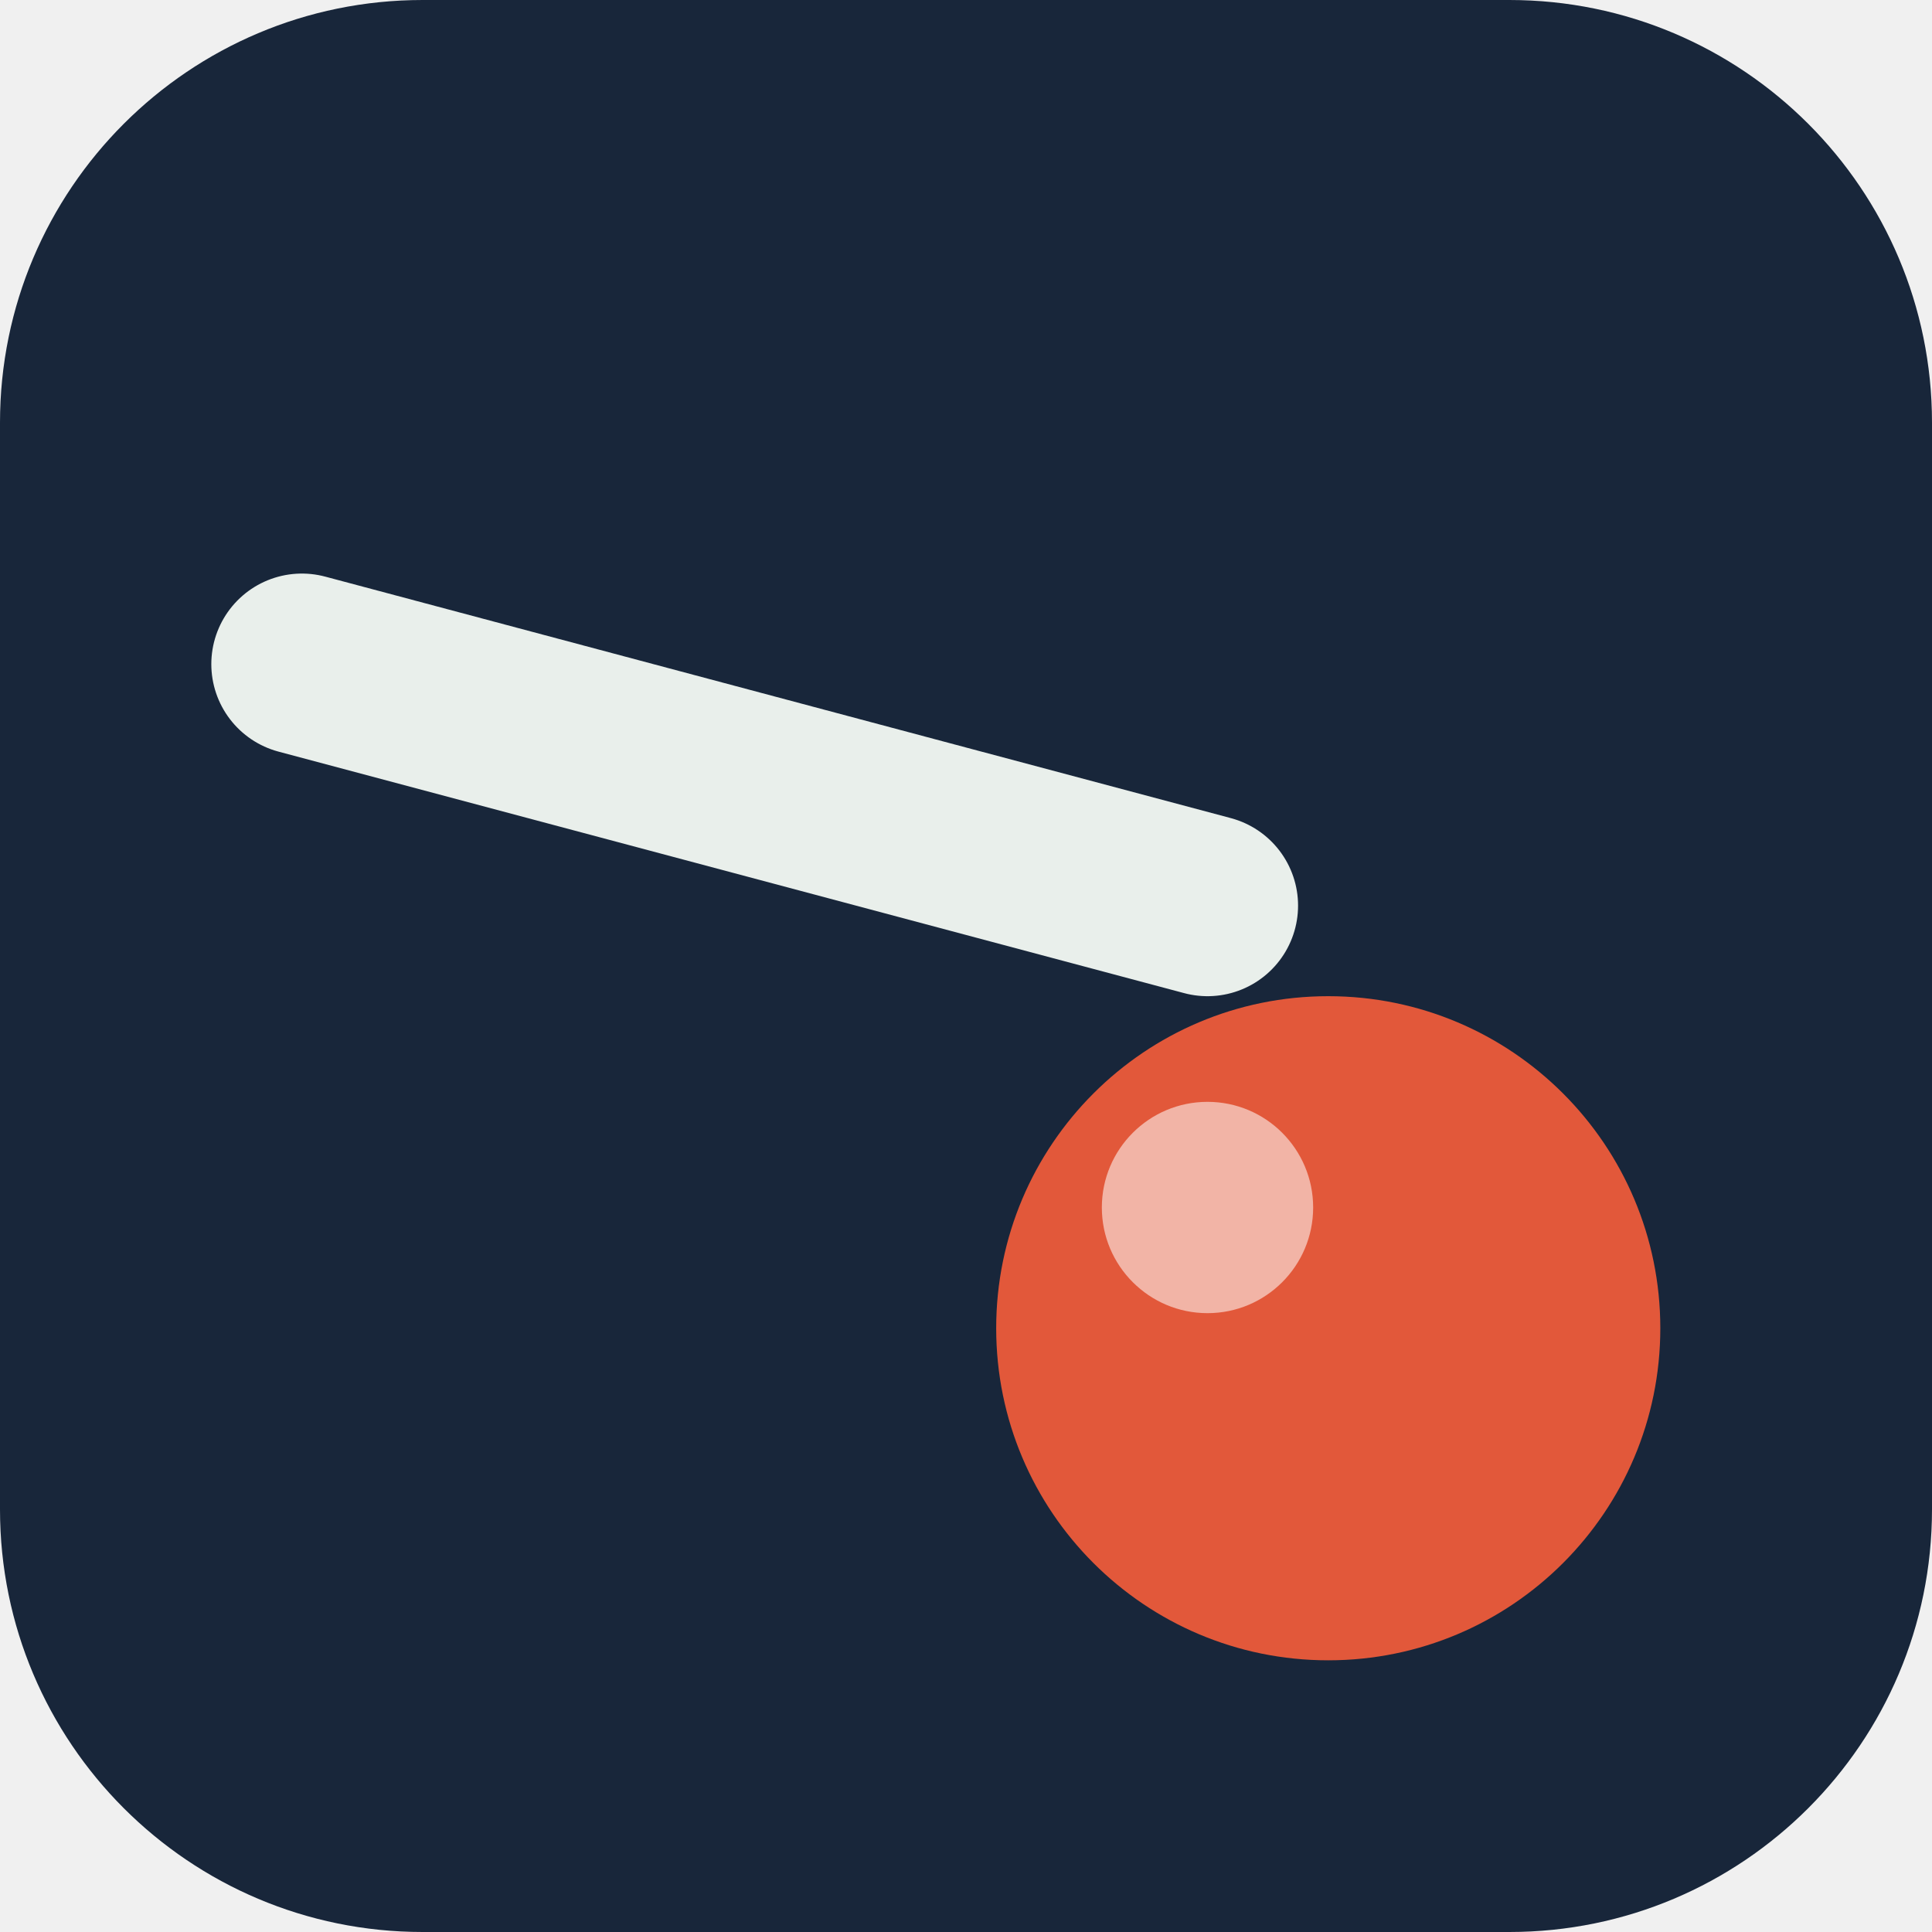
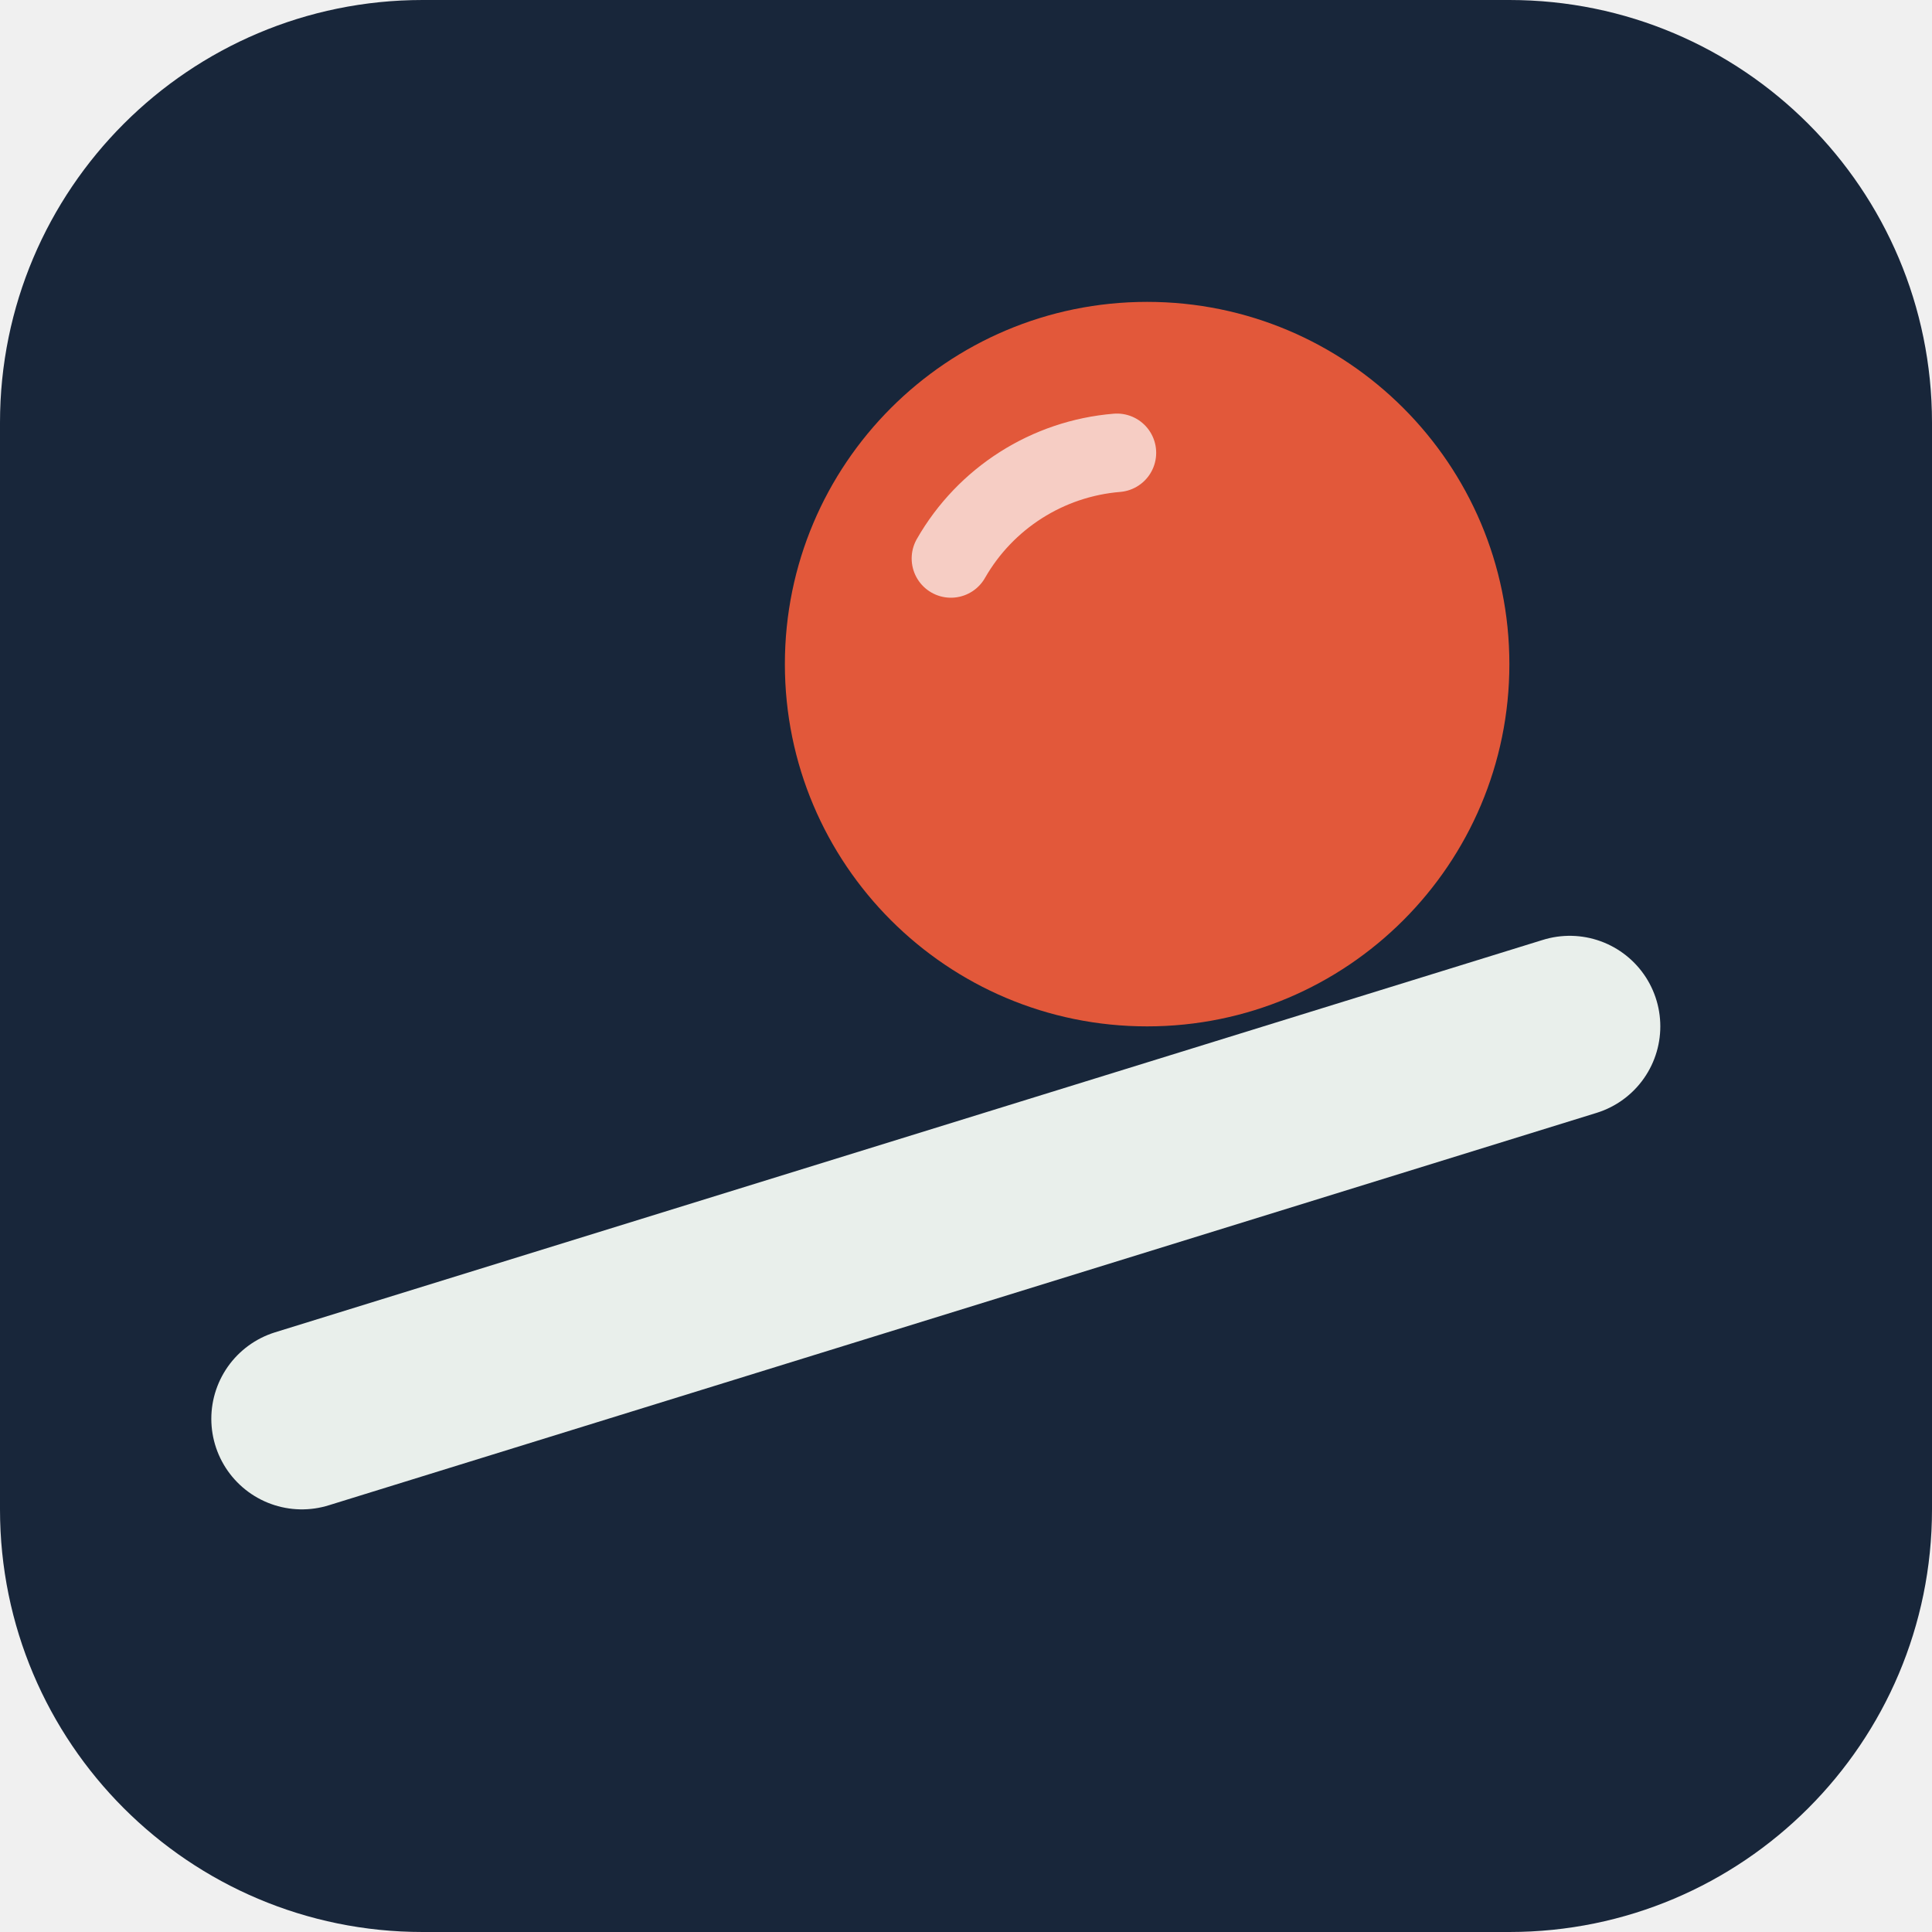
<svg xmlns="http://www.w3.org/2000/svg" viewBox="0 0 64 64">
  <rect width="64" height="64" rx="14" fill="#18263a" />
-   <path d="M10 22 L40 30" stroke="#e9efeb" stroke-width="6" stroke-linecap="round" />
-   <circle cx="44" cy="44" r="11" fill="#e2583a" />
-   <circle cx="40" cy="40" r="3.5" fill="#fff" opacity=".55" />
+   <path d="M10 47 L52 34" stroke="#e9efeb" stroke-width="6" stroke-linecap="round" />
+   <circle cx="38" cy="22" r="12" fill="#e2583a" />
+   <path d="M31.5 18.5 a7 7 0 0 1 5.5-3.5" stroke="#fff" stroke-width="2.6" stroke-linecap="round" fill="none" opacity=".7" />
</svg>
